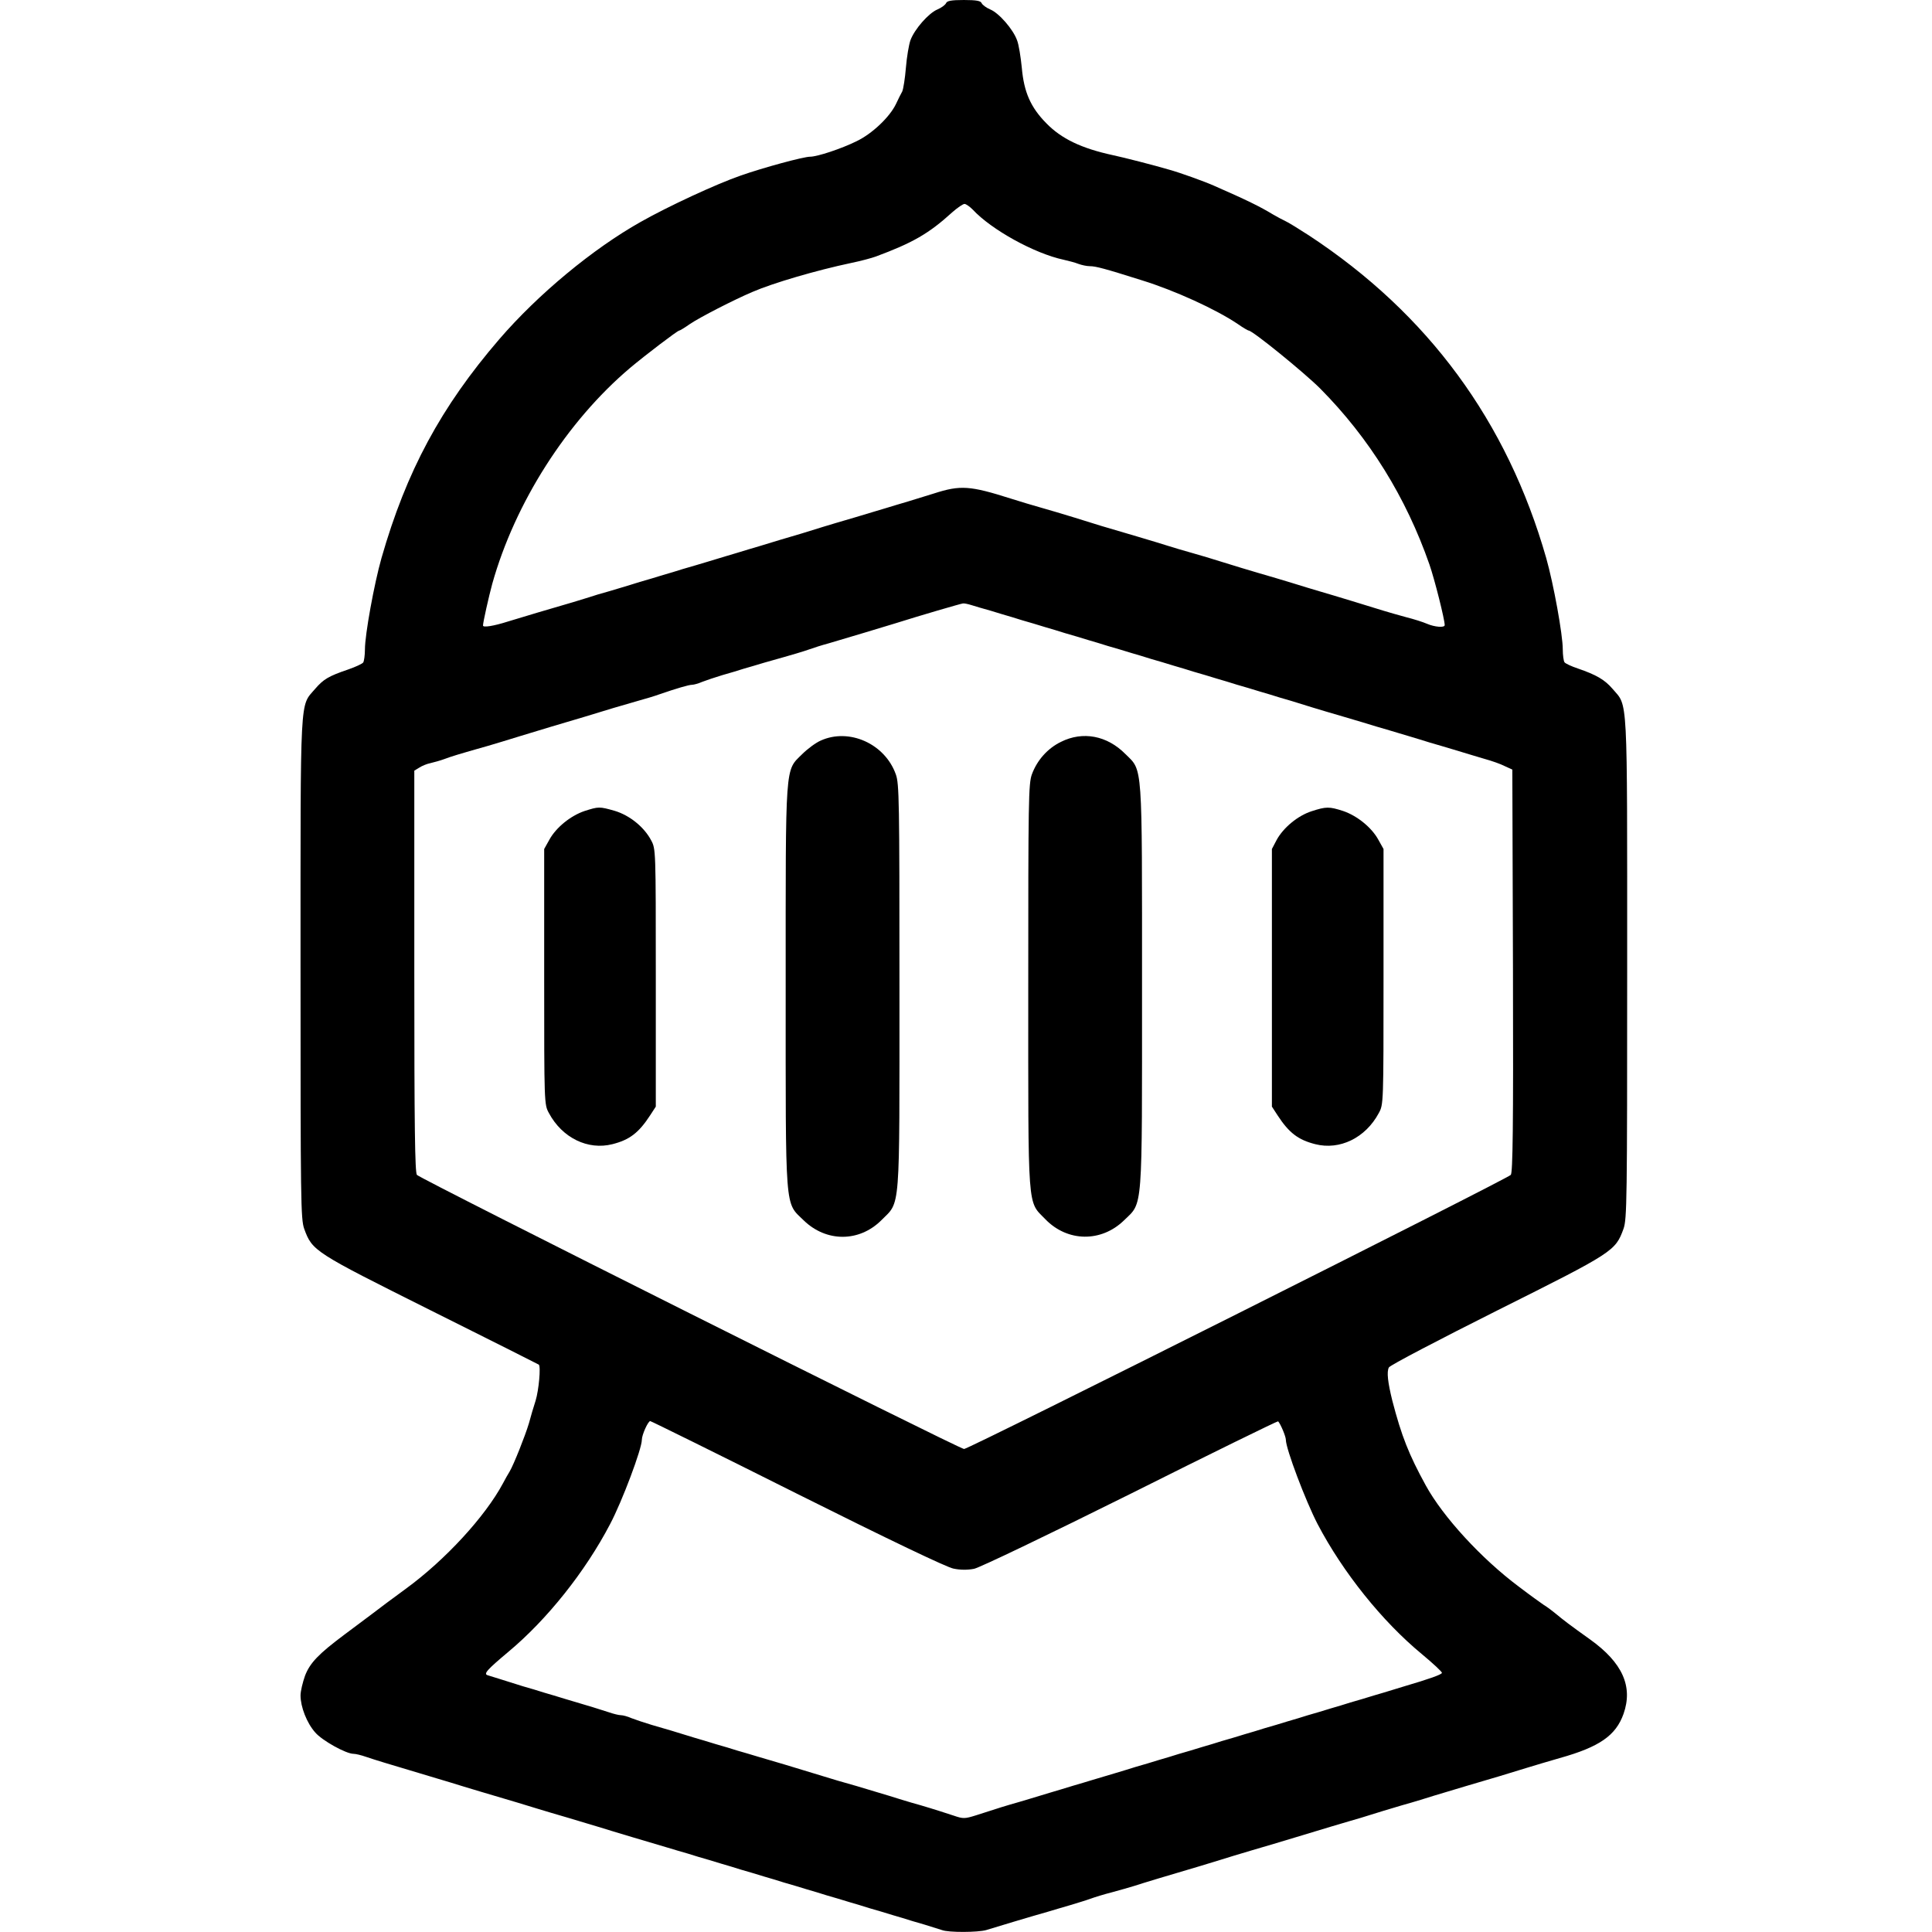
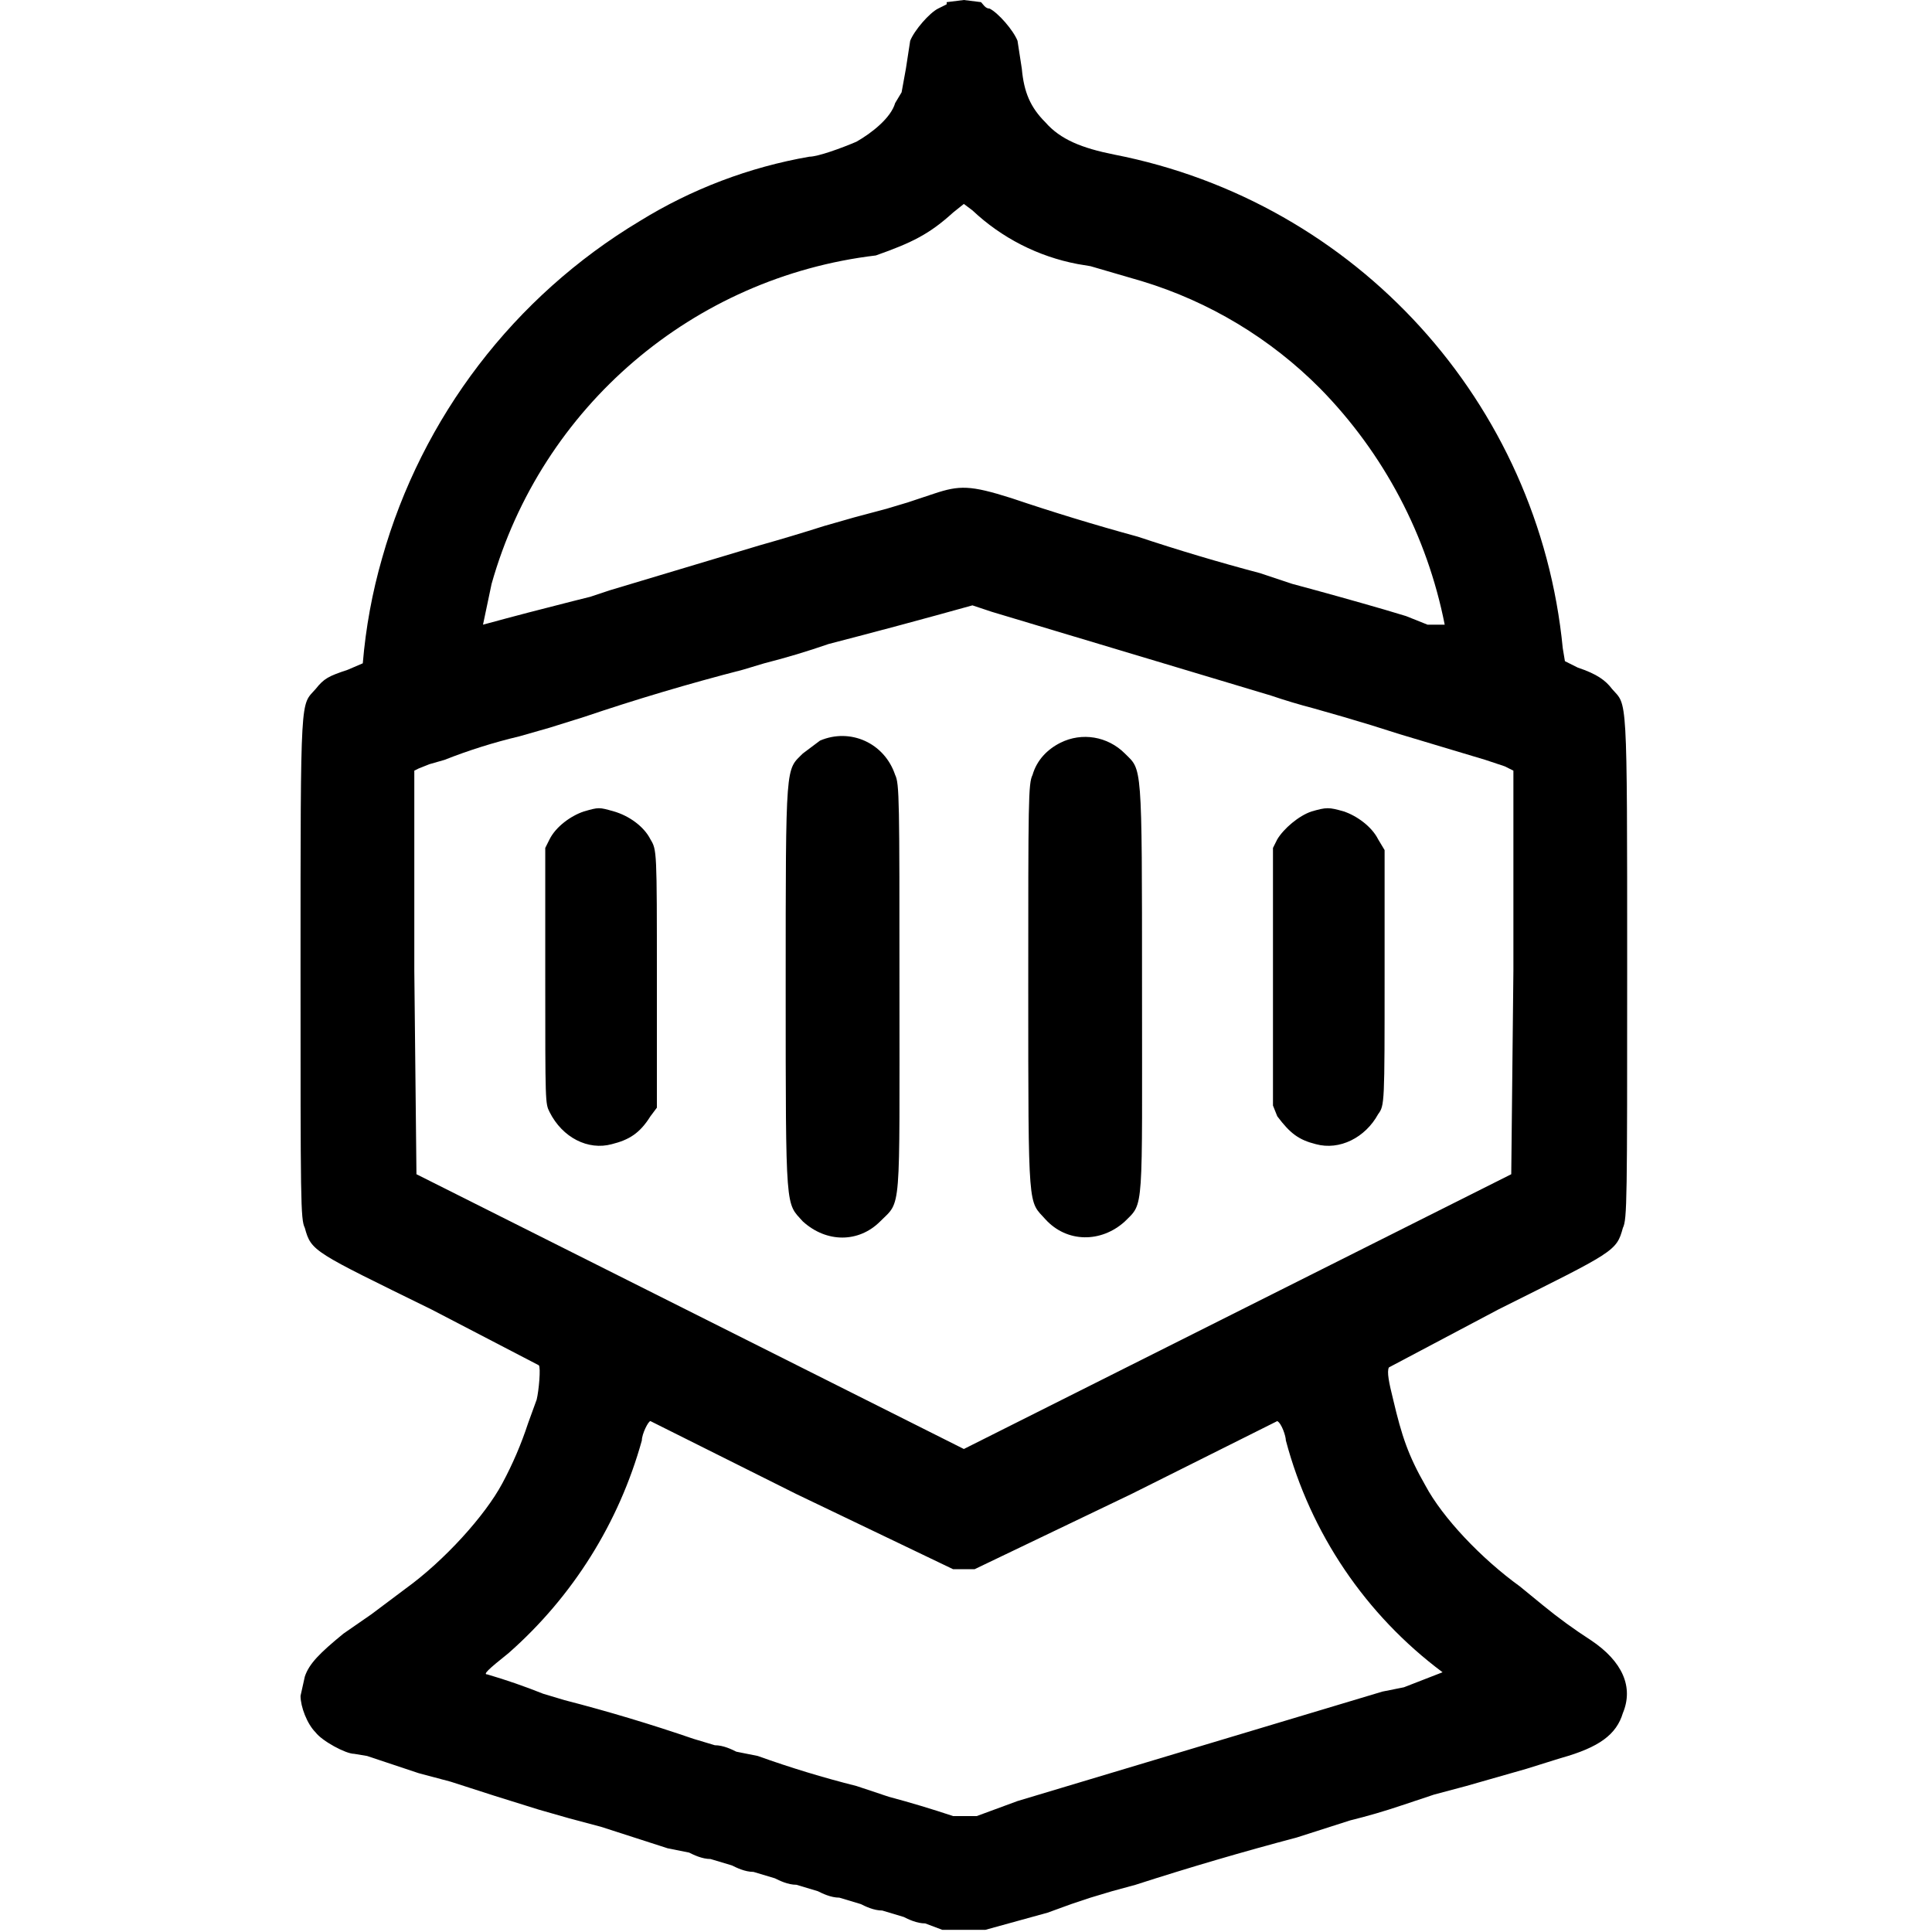
- <svg xmlns="http://www.w3.org/2000/svg" version="1.0" width="900pt" height="900pt" viewBox="0 0 900 900" preserveAspectRatio="xMidYMid meet">
-   <g transform="translate(0,900) scale(0.1,-0.1)" fill="#000000" stroke="none">
-     <path d="M4407 8985 c-4 -8 -21 -21 -40 -29 -41 -17 -107 -92 -126 -144 -7 -20 -17 -78 -21 -128 -4 -49 -12 -99 -17 -110 -6 -10 -19 -37 -29 -58 -29 -61 -111 -139 -184 -174 -71 -35 -183 -72 -216 -72 -31 0 -219 -51 -324 -88 -115 -40 -337 -143 -466 -216 -222 -125 -477 -336 -658 -546 -272 -316 -433 -615 -549 -1020 -34 -120 -77 -356 -77 -425 0 -27 -4 -55 -8 -61 -4 -6 -36 -21 -71 -33 -91 -31 -114 -45 -153 -90 -72 -85 -68 -3 -68 -1301 0 -1085 1 -1168 17 -1214 38 -104 45 -108 589 -380 275 -137 501 -251 504 -253 10 -9 0 -119 -15 -168 -9 -27 -23 -75 -31 -105 -18 -60 -71 -193 -90 -225 -7 -11 -21 -36 -31 -55 -83 -155 -269 -357 -451 -490 -56 -41 -129 -95 -161 -120 -33 -25 -90 -67 -127 -95 -119 -89 -160 -131 -183 -191 -11 -31 -21 -72 -21 -92 0 -53 29 -128 68 -172 32 -38 144 -100 179 -100 10 0 35 -6 58 -14 47 -16 101 -32 245 -75 58 -17 125 -38 150 -45 50 -16 225 -68 310 -93 30 -9 73 -22 95 -29 22 -7 87 -26 145 -43 58 -17 125 -38 150 -45 50 -16 225 -68 310 -93 30 -9 73 -22 95 -28 22 -7 67 -21 100 -30 33 -10 78 -24 100 -30 22 -7 67 -21 100 -30 33 -10 78 -24 100 -30 22 -7 67 -21 100 -30 33 -10 78 -24 100 -30 22 -7 67 -21 100 -30 33 -10 78 -24 100 -30 22 -7 67 -21 100 -30 33 -10 78 -24 100 -30 22 -7 67 -21 100 -30 33 -10 70 -22 83 -26 31 -12 168 -11 206 0 38 12 225 68 286 85 25 8 72 21 105 31 33 10 76 23 95 30 19 7 64 21 100 30 36 10 83 23 105 30 36 12 162 50 305 92 30 9 73 22 95 29 22 7 87 27 145 44 58 17 150 44 205 61 169 51 188 57 250 75 33 9 78 23 100 30 22 7 87 27 145 44 58 16 125 37 150 45 25 7 92 28 150 45 133 39 187 55 280 84 41 13 111 33 155 46 186 52 262 105 298 206 45 128 -5 239 -156 347 -98 70 -120 87 -160 120 -22 18 -47 36 -56 41 -9 6 -61 43 -116 85 -174 130 -353 325 -433 471 -79 144 -113 230 -156 395 -21 85 -27 135 -16 155 5 10 233 129 506 266 542 271 549 276 587 380 16 46 17 129 17 1214 0 1298 4 1216 -68 1301 -37 43 -75 65 -162 95 -30 10 -58 23 -62 29 -4 5 -8 33 -8 60 0 69 -43 305 -77 425 -182 637 -550 1138 -1105 1503 -48 31 -98 62 -110 67 -13 6 -39 20 -58 31 -61 37 -120 66 -275 134 -45 20 -159 61 -210 75 -64 19 -212 57 -260 67 -148 32 -241 77 -311 149 -73 74 -104 145 -114 258 -5 50 -14 108 -22 128 -18 51 -84 127 -125 144 -19 8 -36 21 -40 29 -4 11 -24 15 -83 15 -59 0 -79 -4 -83 -15z m124 -961 c87 -94 288 -205 424 -234 22 -5 53 -13 68 -19 16 -6 40 -11 54 -11 27 0 69 -11 243 -66 152 -47 345 -135 447 -204 24 -17 47 -30 50 -30 18 0 259 -196 333 -270 229 -231 400 -507 509 -820 24 -69 71 -256 71 -282 0 -13 -47 -9 -82 6 -18 8 -62 22 -98 31 -36 10 -83 23 -105 30 -51 16 -234 72 -300 91 -27 8 -84 25 -125 38 -41 13 -111 33 -155 46 -44 13 -118 35 -165 50 -47 15 -114 35 -150 45 -36 10 -83 24 -105 31 -22 7 -87 27 -145 44 -158 46 -197 58 -295 89 -49 15 -119 36 -155 46 -36 10 -99 29 -140 42 -192 61 -236 64 -360 24 -36 -11 -90 -28 -120 -37 -30 -9 -75 -22 -100 -30 -25 -7 -92 -28 -150 -45 -58 -17 -123 -36 -145 -43 -22 -7 -67 -21 -100 -31 -66 -19 -138 -41 -200 -60 -22 -6 -67 -20 -100 -30 -33 -10 -78 -23 -100 -30 -22 -7 -67 -20 -100 -30 -33 -9 -78 -23 -100 -30 -22 -6 -67 -20 -100 -30 -33 -9 -78 -23 -100 -30 -22 -7 -67 -20 -100 -30 -33 -9 -73 -21 -90 -27 -16 -5 -50 -15 -75 -23 -107 -31 -235 -69 -303 -90 -69 -22 -117 -29 -117 -19 0 15 27 135 43 194 106 378 347 756 642 1006 69 58 221 174 229 174 3 0 25 13 49 30 47 32 207 114 292 150 97 42 299 101 460 135 44 9 96 23 115 30 172 64 246 106 357 207 24 21 49 38 56 38 7 0 24 -12 38 -26z m-5 -1843 c16 -5 56 -17 89 -26 33 -10 78 -24 100 -30 22 -7 67 -21 100 -30 33 -10 78 -24 100 -30 22 -7 67 -21 100 -30 33 -10 78 -24 100 -30 22 -7 67 -21 100 -30 33 -10 78 -24 100 -30 22 -7 67 -21 100 -30 33 -10 78 -24 100 -30 22 -7 67 -21 100 -30 33 -10 78 -24 100 -30 22 -7 67 -21 100 -30 33 -10 78 -24 100 -30 22 -7 67 -21 100 -30 33 -10 78 -24 100 -31 22 -7 87 -26 145 -43 58 -17 125 -37 150 -45 25 -7 72 -21 105 -31 33 -10 78 -23 100 -30 22 -7 67 -21 100 -30 33 -10 78 -23 100 -30 22 -7 67 -20 100 -30 33 -9 76 -24 95 -34 l35 -16 3 -936 c2 -738 -1 -939 -10 -952 -14 -18 -2524 -1277 -2547 -1277 -22 0 -2535 1259 -2549 1277 -9 13 -12 219 -12 950 l0 933 23 14 c12 8 36 18 52 21 17 4 46 12 65 19 32 12 60 21 205 62 28 8 93 28 145 44 52 16 118 36 145 44 28 8 97 29 155 46 117 36 167 51 255 76 33 9 76 22 95 29 81 28 139 45 154 45 8 0 30 6 48 14 18 7 60 21 93 31 33 9 78 23 100 30 22 6 65 19 95 28 153 43 178 51 210 62 19 7 60 20 90 28 81 24 259 77 310 93 117 37 306 92 316 93 6 1 24 -3 40 -8z m-812 -4140 c428 -214 696 -342 727 -348 32 -7 67 -7 97 -1 27 6 336 154 730 350 375 188 684 339 686 337 12 -13 36 -71 36 -86 0 -42 92 -285 148 -393 118 -225 301 -453 485 -605 53 -44 96 -84 94 -88 -2 -8 -58 -28 -177 -63 -30 -9 -73 -22 -95 -29 -22 -6 -67 -20 -100 -30 -33 -9 -78 -23 -100 -30 -22 -6 -67 -20 -100 -30 -33 -9 -78 -23 -100 -30 -22 -6 -67 -20 -100 -30 -33 -9 -78 -23 -100 -30 -22 -6 -67 -20 -100 -30 -33 -9 -78 -23 -100 -30 -22 -6 -67 -20 -100 -30 -33 -9 -78 -23 -100 -30 -22 -6 -67 -20 -100 -30 -33 -9 -78 -23 -100 -30 -22 -7 -67 -20 -100 -30 -33 -10 -78 -23 -100 -30 -22 -6 -67 -20 -100 -30 -33 -10 -78 -23 -100 -30 -22 -7 -67 -20 -100 -30 -60 -17 -89 -26 -197 -61 -54 -17 -61 -17 -105 -2 -27 9 -95 31 -153 48 -58 16 -125 37 -150 45 -25 7 -92 28 -150 45 -58 16 -125 36 -150 44 -123 38 -261 79 -310 93 -30 9 -73 22 -95 28 -22 7 -67 21 -100 30 -33 10 -78 24 -100 30 -77 24 -140 43 -200 60 -33 10 -75 24 -93 31 -18 8 -40 14 -50 14 -9 0 -34 6 -57 14 -40 13 -87 28 -200 61 -33 10 -78 24 -100 30 -22 7 -67 21 -100 30 -33 10 -80 25 -105 33 -25 8 -51 16 -58 18 -21 6 -4 25 96 109 180 150 358 373 474 595 57 108 148 351 148 393 0 23 29 87 39 87 4 0 312 -152 685 -339z" />
-     <path d="M3823 5550 c-23 -10 -62 -39 -86 -63 -81 -80 -77 -30 -77 -1082 0 -1065 -5 -1003 84 -1090 105 -102 258 -102 361 0 91 92 85 18 85 1090 0 867 -1 944 -17 988 -51 143 -218 217 -350 157z" />
-     <path d="M4942 5544 c-63 -31 -111 -86 -135 -151 -16 -44 -17 -121 -17 -988 0 -1064 -5 -997 80 -1085 103 -106 260 -108 366 -5 89 87 84 25 84 1090 0 1052 4 1002 -77 1082 -86 87 -199 108 -301 57z" />
-     <path d="M2723 5222 c-65 -22 -133 -77 -164 -134 l-24 -43 0 -595 c0 -591 0 -595 22 -635 62 -116 182 -174 296 -145 79 20 122 52 176 135 l26 40 0 600 c0 600 0 600 -22 641 -33 62 -100 116 -170 137 -71 20 -74 20 -140 -1z" />
-     <path d="M6110 5221 c-65 -21 -132 -77 -163 -134 l-22 -42 0 -600 0 -600 26 -40 c54 -83 97 -115 176 -135 114 -29 234 29 296 145 22 40 22 44 22 635 l0 595 -24 43 c-31 57 -99 112 -164 134 -65 21 -79 21 -147 -1z" />
-   </g>
+ <svg xmlns="http://www.w3.org/2000/svg" version="1.0" viewBox="0 0 900 900">
+   <path d="m441 2-4 2c-4 2-11 10-13 15l-2 13-2 11-3 5c-2 7-11 14-18 18-7 3-18 7-22 7a223 223 0 0 0-79 30 268 268 0 0 0-120 157 253 253 0 0 0-9 49l-7 3c-9 3-11 4-15 9-7 8-7 0-7 130 0 109 0 117 2 121 3 11 4 11 59 38l50 26c1 1 0 12-1 16l-4 11a172 172 0 0 1-12 28c-8 15-27 36-45 49l-16 12-13 9c-11 9-16 14-18 20l-2 9c0 5 3 13 7 17 3 4 14 10 18 10l6 1 24 8 15 4a2413 2413 0 0 0 41 13l14 4 15 4 31 10 10 2c2 1 6 3 10 3l10 3c2 1 6 3 10 3l10 3c2 1 6 3 10 3l10 3c2 1 6 3 10 3l10 3c2 1 6 3 10 3l10 3c2 1 6 3 10 3l8 3h20l29-8 11-4 9-3 10-3 11-3a1447 1447 0 0 1 75-22l25-8a290 290 0 0 0 24-7l15-5 15-4 28-8 16-5c18-5 26-11 29-21 5-12 0-24-15-34a240 240 0 0 1-22-16l-11-9c-18-13-36-32-44-47-8-14-11-23-15-40-2-8-3-13-2-15l51-27c54-27 55-27 58-38 2-4 2-13 2-121 0-130 0-122-7-130-3-4-7-7-16-10l-6-3-1-6A260 260 0 0 0 519 72c-15-3-25-7-32-15-7-7-10-14-11-25l-2-13c-2-5-9-13-13-15-2 0-3-2-4-3l-8-1-8 1zm12 96a98 98 0 0 0 49 25l6 1 24 7a198 198 0 0 1 83 50 217 217 0 0 1 58 110h-8l-10-4-10-3a2206 2206 0 0 0-43-12l-15-5a949 949 0 0 1-57-17 1042 1042 0 0 1-59-18c-19-6-24-6-36-2l-12 4-10 3-15 4-14 4a927 927 0 0 1-30 9l-10 3-10 3-10 3-10 3-10 3-10 3-10 3-9 3-8 2a2173 2173 0 0 0-42 11l4-19a212 212 0 0 1 179-153c17-6 25-10 36-20l5-4 4 3zm0 184 9 3 10 3 10 3 10 3 10 3 10 3 10 3 10 3 10 3 10 3 10 3 10 3 10 3 10 3a290 290 0 0 0 20 6l14 4a923 923 0 0 1 26 8l10 3 10 3 10 3 10 3 9 3 4 2v93l-1 95-255 128-255-128-1-95v-93l2-1 5-2 7-2a257 257 0 0 1 35-11l14-4 16-5a1037 1037 0 0 1 74-22l10-3a365 365 0 0 0 30-9 3627 3627 0 0 0 67-18zm-82 414 73 35h10l73-35 68-34c2 1 4 7 4 9a198 198 0 0 0 73 108l-18 7-10 2-10 3-10 3-10 3-10 3-10 3-10 3-10 3-10 3-10 3-10 3-10 3-10 3-10 3-10 3-10 3-10 3-10 3-19 7h-11a509 509 0 0 0-30-9l-15-5a492 492 0 0 1-46-14l-10-2c-2-1-6-3-10-3l-10-3a795 795 0 0 0-60-18l-10-3a290 290 0 0 0-26-9c-2 0 0-2 10-10a205 205 0 0 0 62-99c0-3 3-9 4-9l68 34z" />
+   <path d="m382 345-8 6c-8 8-8 3-8 109s0 100 8 109c11 10 26 10 36 0s9-2 9-109c0-87 0-95-2-99-5-15-21-22-35-16zM494 346c-6 3-11 8-13 15-2 4-2 12-2 99 0 106 0 99 8 108 10 11 26 11 37 1 9-9 8-3 8-109s0-101-8-109-20-10-30-5zM272 378c-6 2-13 7-16 13l-2 4v60c0 59 0 59 2 63 6 12 18 18 29 15 8-2 13-5 18-13l3-4v-60c0-60 0-60-3-65-3-6-10-11-17-13s-7-2-14 0zM611 378c-6 2-13 8-16 13l-2 4v120l2 5c6 8 10 11 18 13 11 3 23-3 29-14 3-4 3-5 3-64v-59l-3-5c-3-6-10-11-16-13-7-2-8-2-15 0z" />
</svg>
